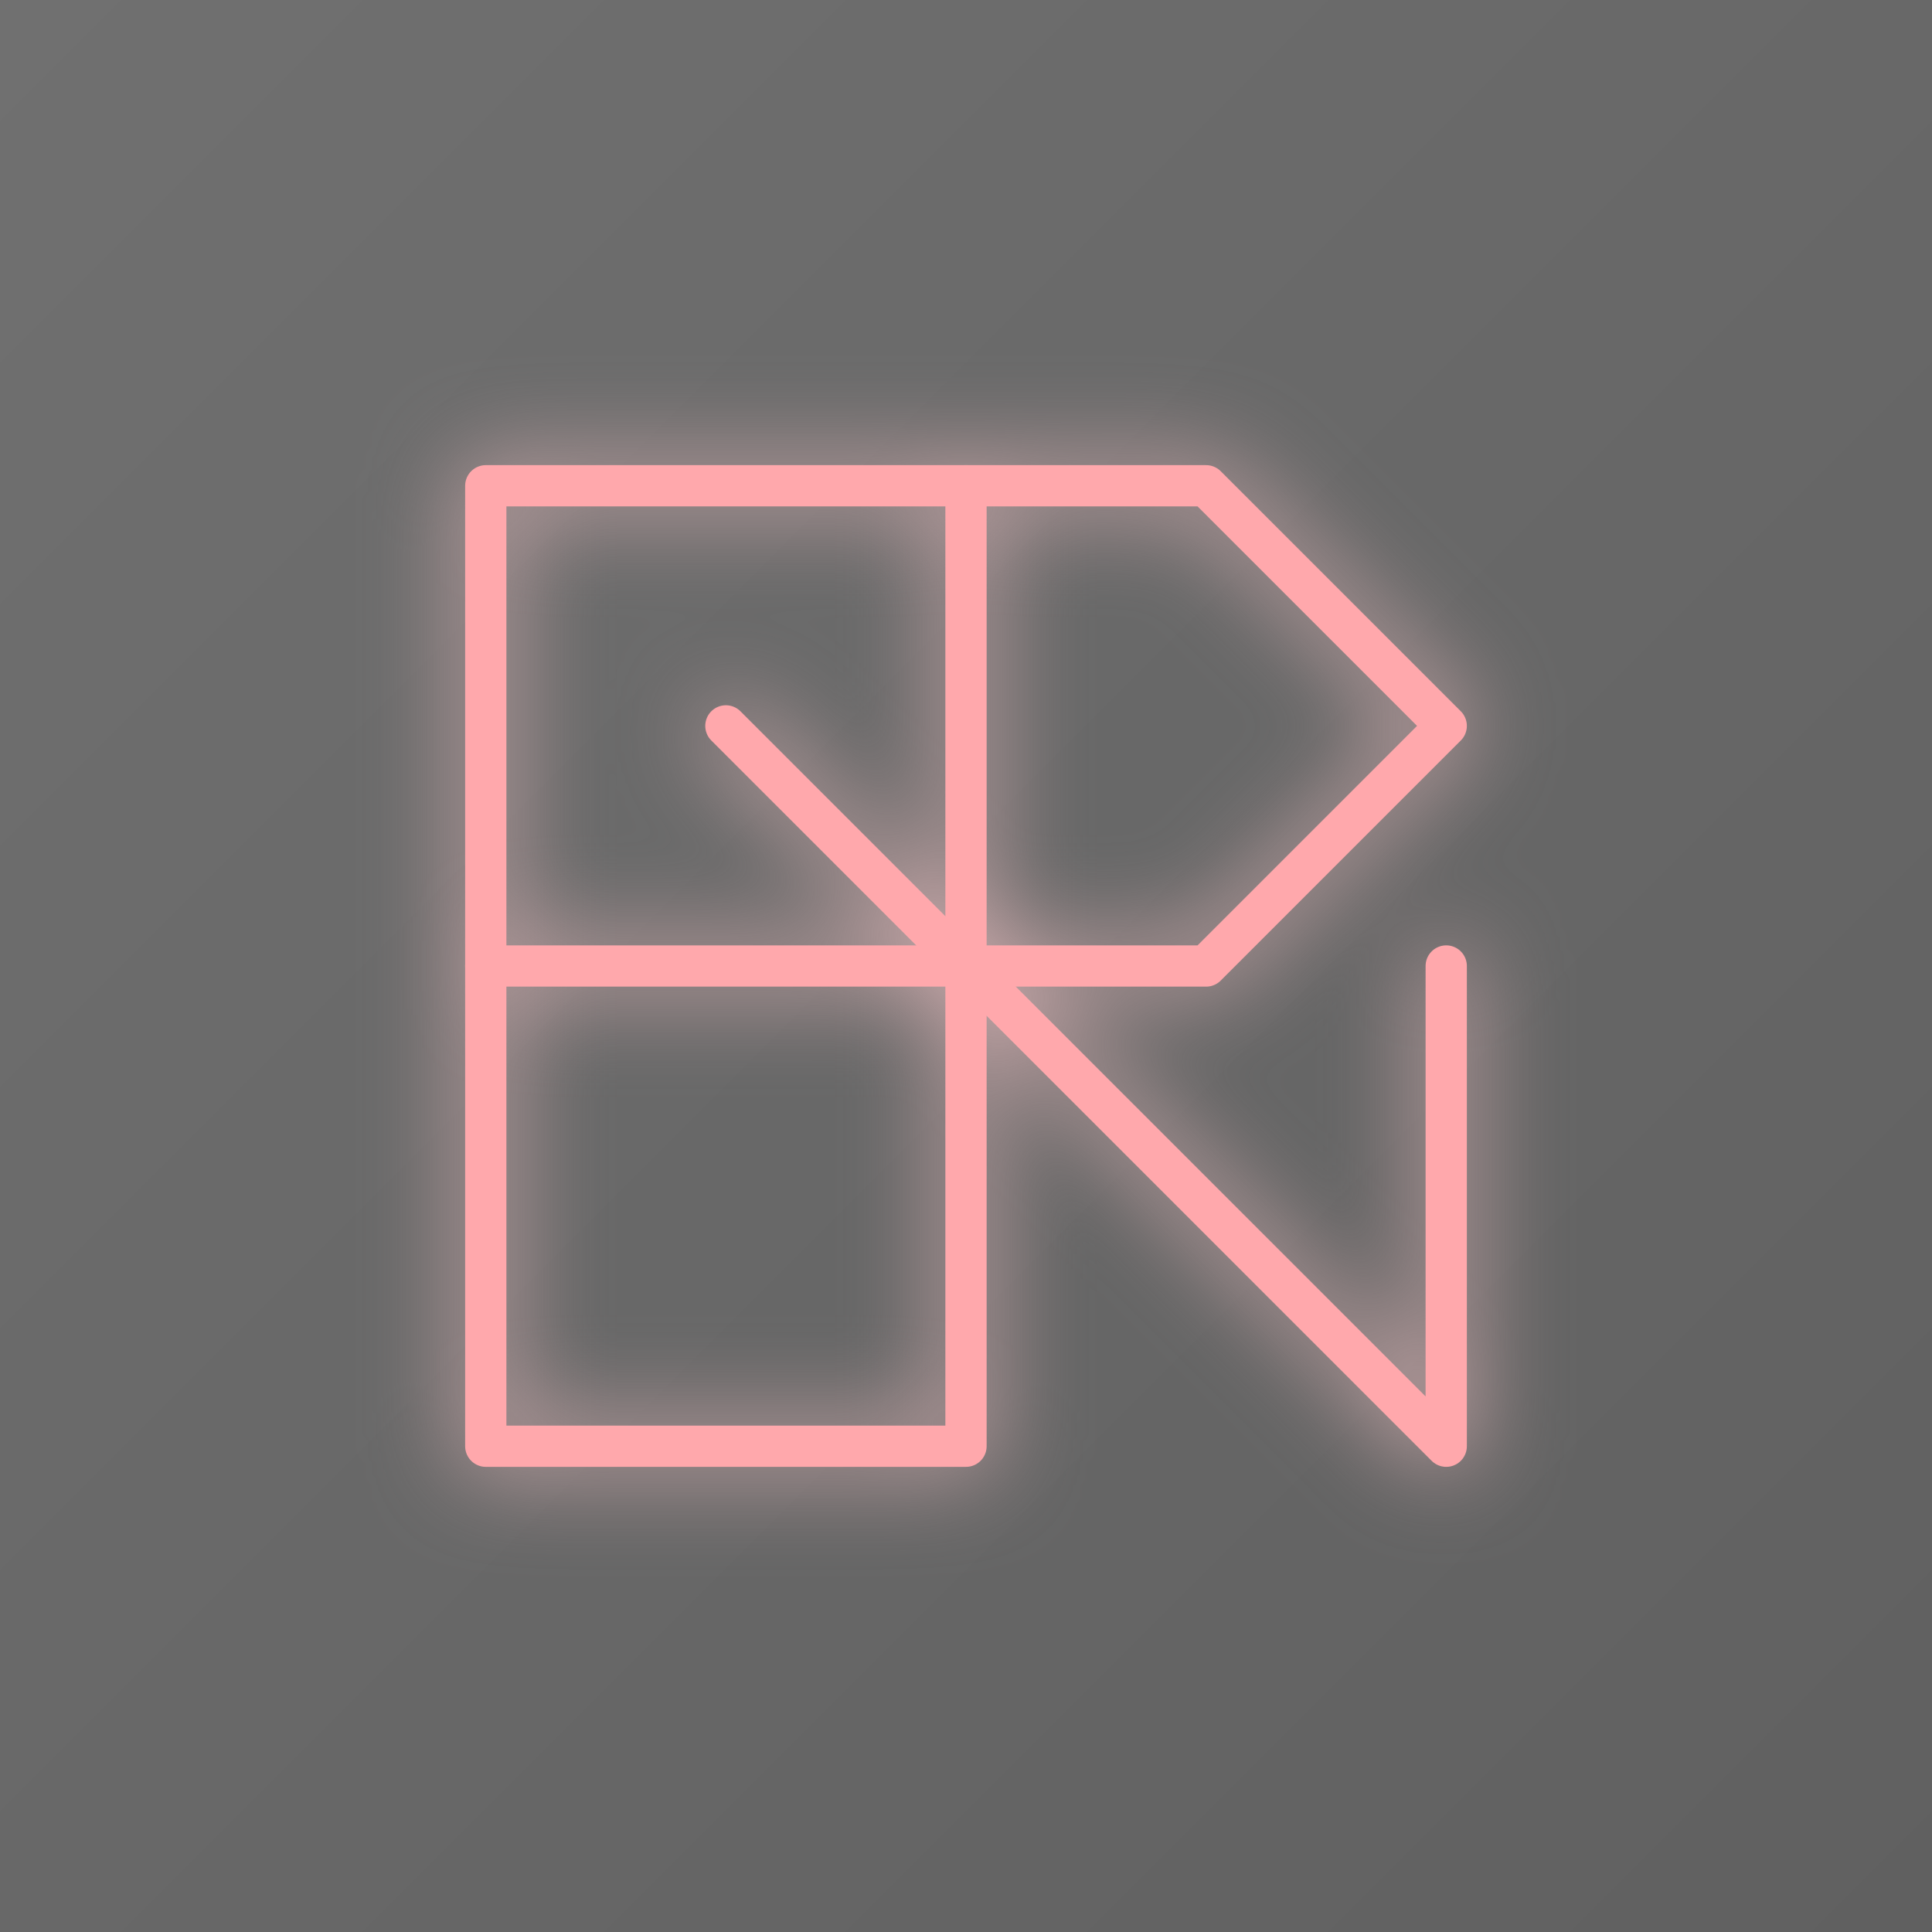
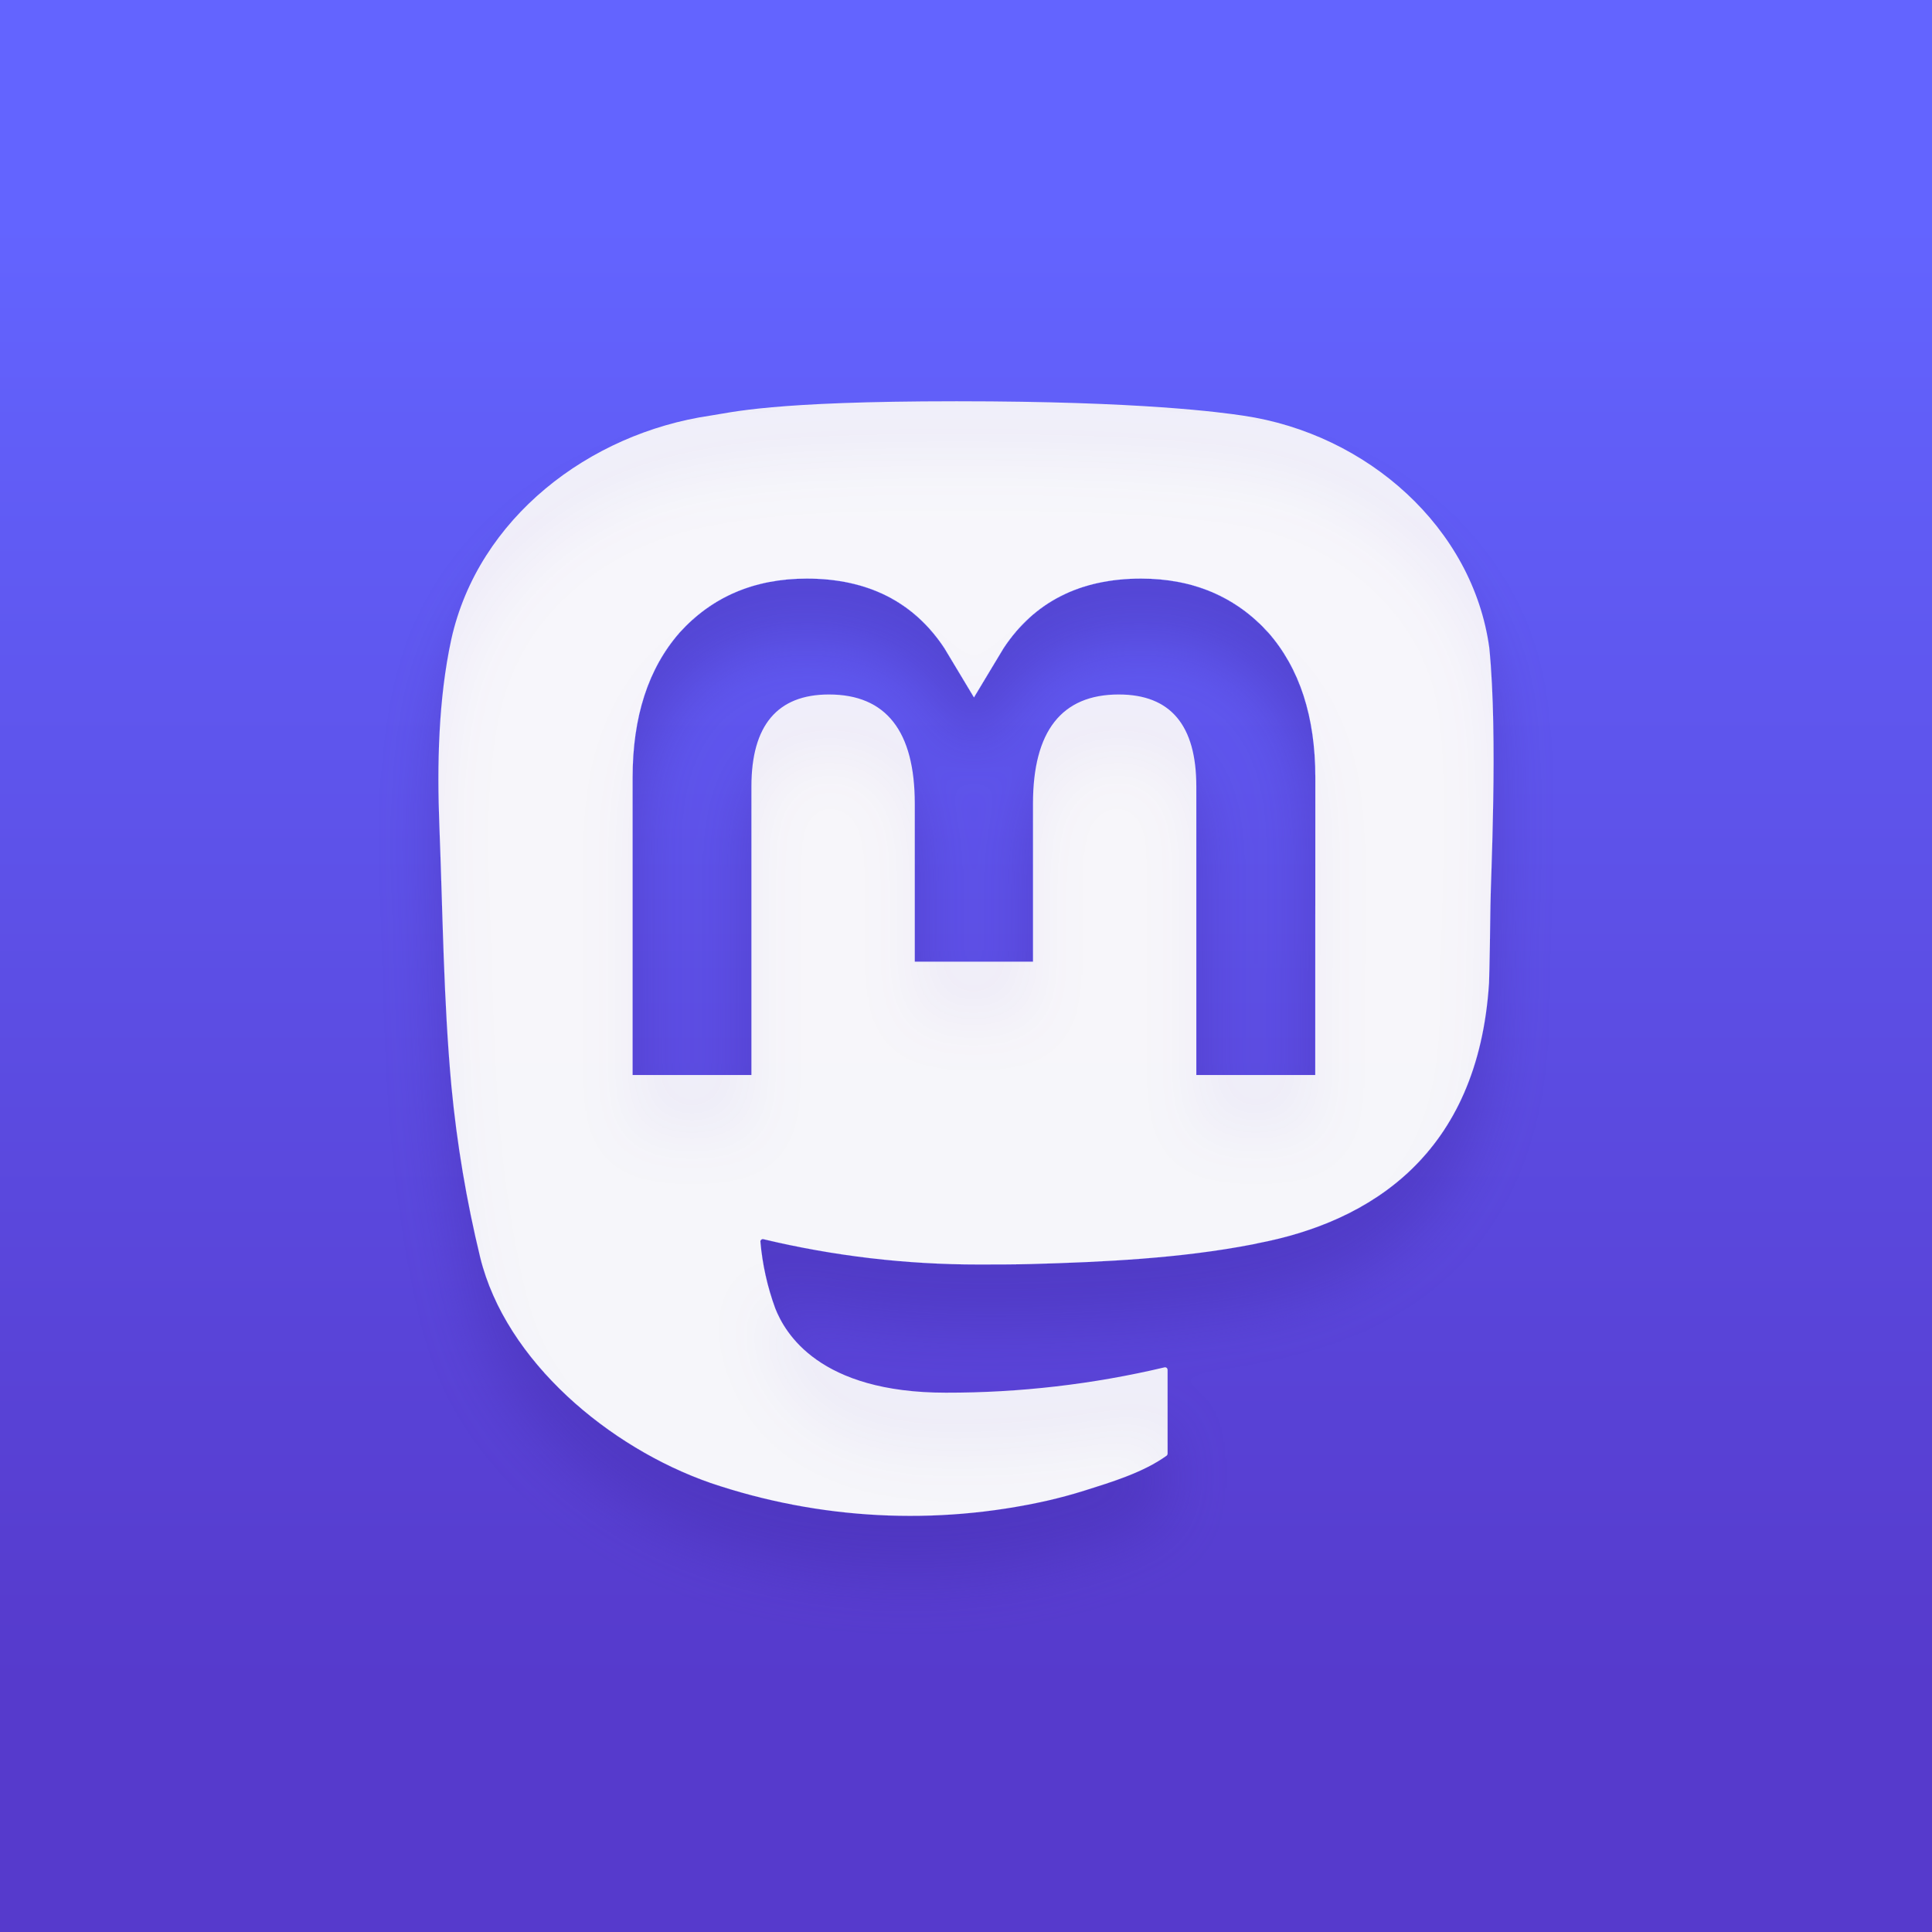
- <svg xmlns="http://www.w3.org/2000/svg" xmlns:xlink="http://www.w3.org/1999/xlink" width="256" height="256" viewBox="0 0 64 64" version="1.1" id="svg8">
-   <defs id="defs2">
-     <linearGradient id="linearGradient1699">
-       <stop style="stop-color:#707070;stop-opacity:1;" offset="0" id="stop1695" />
-       <stop style="stop-color:#606060;stop-opacity:1;" offset="1" id="stop1697" />
+ <svg xmlns="http://www.w3.org/2000/svg" width="130" height="130" viewBox="0 0 121 130" fill="none">
+   <rect width="130" height="130" fill="url(#paint0_linear_2_2)" x="-4.5" />
+   <g filter="url(#filter0_di_2_2)">
+     <path d="M95.713 43.604C94.62 35.546 87.535 29.195 79.137 27.965C77.72 27.757 72.351 27 59.915 27H59.822C47.382 27 44.714 27.757 43.297 27.965C35.132 29.161 27.676 34.867 25.867 43.021C24.997 47.037 24.904 51.489 25.065 55.573C25.296 61.429 25.34 67.275 25.877 73.108C26.248 76.982 26.895 80.825 27.813 84.609C29.533 91.597 36.494 97.412 43.314 99.785C50.615 102.259 58.468 102.67 65.992 100.971C66.82 100.78 67.638 100.559 68.448 100.306C70.274 99.73 72.416 99.086 73.992 97.954C74.013 97.938 74.031 97.918 74.043 97.894C74.056 97.871 74.063 97.844 74.064 97.818V92.166C74.063 92.141 74.057 92.117 74.046 92.094C74.035 92.072 74.019 92.052 73.999 92.037C73.979 92.022 73.956 92.011 73.932 92.006C73.907 92 73.882 92 73.857 92.006C69.037 93.147 64.097 93.719 59.141 93.71C50.612 93.71 48.318 89.698 47.661 88.028C47.133 86.584 46.798 85.078 46.664 83.549C46.662 83.523 46.667 83.497 46.678 83.474C46.688 83.45 46.704 83.43 46.724 83.413C46.744 83.397 46.768 83.386 46.793 83.38C46.819 83.375 46.845 83.375 46.87 83.382C51.61 84.515 56.469 85.087 61.346 85.086C62.518 85.086 63.688 85.086 64.86 85.055C69.765 84.919 74.934 84.67 79.759 83.736C79.879 83.712 80 83.692 80.103 83.661C87.714 82.212 94.957 77.665 95.693 66.15C95.72 65.697 95.789 61.402 95.789 60.931C95.793 59.333 96.308 49.59 95.713 43.604ZM84 72.337H75.997V52.907C75.997 48.816 74.277 46.73 70.779 46.73C66.934 46.73 65.008 49.198 65.008 54.073V64.708H57.053V54.073C57.053 49.198 55.124 46.73 51.279 46.73C47.802 46.73 46.065 48.816 46.062 52.907V72.337H38.066V52.317C38.066 48.227 39.119 44.977 41.226 42.568C43.4 40.165 46.251 38.931 49.79 38.931C53.886 38.931 56.981 40.492 59.045 43.611L61.036 46.925L63.031 43.611C65.094 40.492 68.19 38.931 72.279 38.931C75.814 38.931 78.665 40.165 80.846 42.568C82.953 44.975 84.007 48.224 84.007 52.317L84 72.337Z" fill="#FBFBFB" fill-opacity="0.97" />
+   </g>
+   <defs>
+     <filter id="filter0_di_2_2" x="21" y="27" width="79" height="83" filterUnits="userSpaceOnUse" color-interpolation-filters="sRGB">
+       <feFlood flood-opacity="0" result="BackgroundImageFix" />
+       <feColorMatrix in="SourceAlpha" type="matrix" values="0 0 0 0 0 0 0 0 0 0 0 0 0 0 0 0 0 0 127 0" result="hardAlpha" />
+       <feOffset dy="4" />
+       <feGaussianBlur stdDeviation="2" />
+       <feComposite in2="hardAlpha" operator="out" />
+       <feColorMatrix type="matrix" values="0 0 0 0 0.261 0 0 0 0 0.166 0 0 0 0 0.663 0 0 0 0.4 0" />
+       <feBlend mode="normal" in2="BackgroundImageFix" result="effect1_dropShadow_2_2" />
+       <feBlend mode="normal" in="SourceGraphic" in2="effect1_dropShadow_2_2" result="shape" />
+       <feColorMatrix in="SourceAlpha" type="matrix" values="0 0 0 0 0 0 0 0 0 0 0 0 0 0 0 0 0 0 127 0" result="hardAlpha" />
+       <feOffset dy="4" />
+       <feGaussianBlur stdDeviation="2" />
+       <feComposite in2="hardAlpha" operator="arithmetic" k2="-1" k3="1" />
+       <feColorMatrix type="matrix" values="0 0 0 0 0.337 0 0 0 0 0.227 0 0 0 0 0.8 0 0 0 0.05 0" />
+       <feBlend mode="normal" in2="shape" result="effect2_innerShadow_2_2" />
+     </filter>
+     <linearGradient id="paint0_linear_2_2" x1="61" y1="130" x2="61" y2="-91.5" gradientUnits="userSpaceOnUse">
+       <stop offset="0.076" stop-color="#563ACC" />
+       <stop offset="0.52" stop-color="#6364FF" />
    </linearGradient>
-     <filter style="color-interpolation-filters:sRGB" id="filter4879" x="-0.138" width="1.276" y="-0.138" height="1.276">
-       <feGaussianBlur stdDeviation="1.542" id="feGaussianBlur4881" />
-     </filter>
-     <linearGradient xlink:href="#linearGradient1699" id="linearGradient1703" x1="0" y1="0" x2="64" y2="64" gradientUnits="userSpaceOnUse" />
  </defs>
-   <g id="layer1">
-     <rect style="fill:url(#linearGradient1703);fill-opacity:1;stroke:none;stroke-width:0" id="rect234" width="64" height="64" x="0" y="0" />
-     <g id="g191">
-       <g id="g4545" style="fill:none;fill-opacity:1;filter:url(#filter4879);stroke:#dab3b5;stroke-dasharray:none;stroke-dashoffset:0;stroke-linecap:round;stroke-linejoin:round;stroke-miterlimit:4;stroke-opacity:1;stroke-width:1.367">
-         <path id="path4539" d="M 16.092 32 L 32 32 L 39.954 32 L 47.908 24.046 L 39.954 16.092 L 32 16.092 L 16.092 16.092 Z" style="fill:none;fill-opacity:1;stroke:#dab3b5;stroke-dasharray:none;stroke-dashoffset:0;stroke-linecap:round;stroke-linejoin:round;stroke-miterlimit:4;stroke-opacity:1;stroke-width:1.367" />
-         <path id="path4541" d="M 24.046 24.046 L 47.908 47.908 L 47.908 32" style="fill:none;fill-opacity:1;stroke:#dab3b5;stroke-dasharray:none;stroke-dashoffset:0;stroke-linecap:round;stroke-linejoin:round;stroke-miterlimit:4;stroke-opacity:1;stroke-width:1.367" />
-         <path id="path4543" d="M 16.092 32 L 16.092 47.908 L 32 47.908 L 32 16.092" style="fill:none;fill-opacity:1;stroke:#dab3b5;stroke-dasharray:none;stroke-dashoffset:0;stroke-linecap:round;stroke-linejoin:round;stroke-miterlimit:4;stroke-opacity:1;stroke-width:1.367" />
-       </g>
-       <g style="stroke:#ffa8ac;stroke-dasharray:none;stroke-dashoffset:0;stroke-linecap:round;stroke-linejoin:round;stroke-miterlimit:4;stroke-opacity:1;stroke-width:1.367" id="g4537">
-         <path style="fill:none;stroke:#ffa8ac;stroke-dasharray:none;stroke-dashoffset:0;stroke-linecap:round;stroke-linejoin:round;stroke-miterlimit:4;stroke-opacity:1;stroke-width:1.367" d="M 16.092 32 L 32 32 L 39.954 32 L 47.908 24.046 L 39.954 16.092 L 32 16.092 L 16.092 16.092 Z" id="path3713" />
-         <path style="fill:none;stroke:#ffa8ac;stroke-dasharray:none;stroke-dashoffset:0;stroke-linecap:round;stroke-linejoin:round;stroke-miterlimit:4;stroke-opacity:1;stroke-width:1.367" d="M 24.046 24.046 L 47.908 47.908 L 47.908 32" id="path3717" />
-         <path style="fill:none;stroke:#ffa8ac;stroke-dasharray:none;stroke-dashoffset:0;stroke-linecap:round;stroke-linejoin:round;stroke-miterlimit:4;stroke-opacity:1;stroke-width:1.367" d="M 16.092 32 L 16.092 47.908 L 32 47.908 L 32 16.092" id="path4532" />
-       </g>
-     </g>
-   </g>
</svg>
